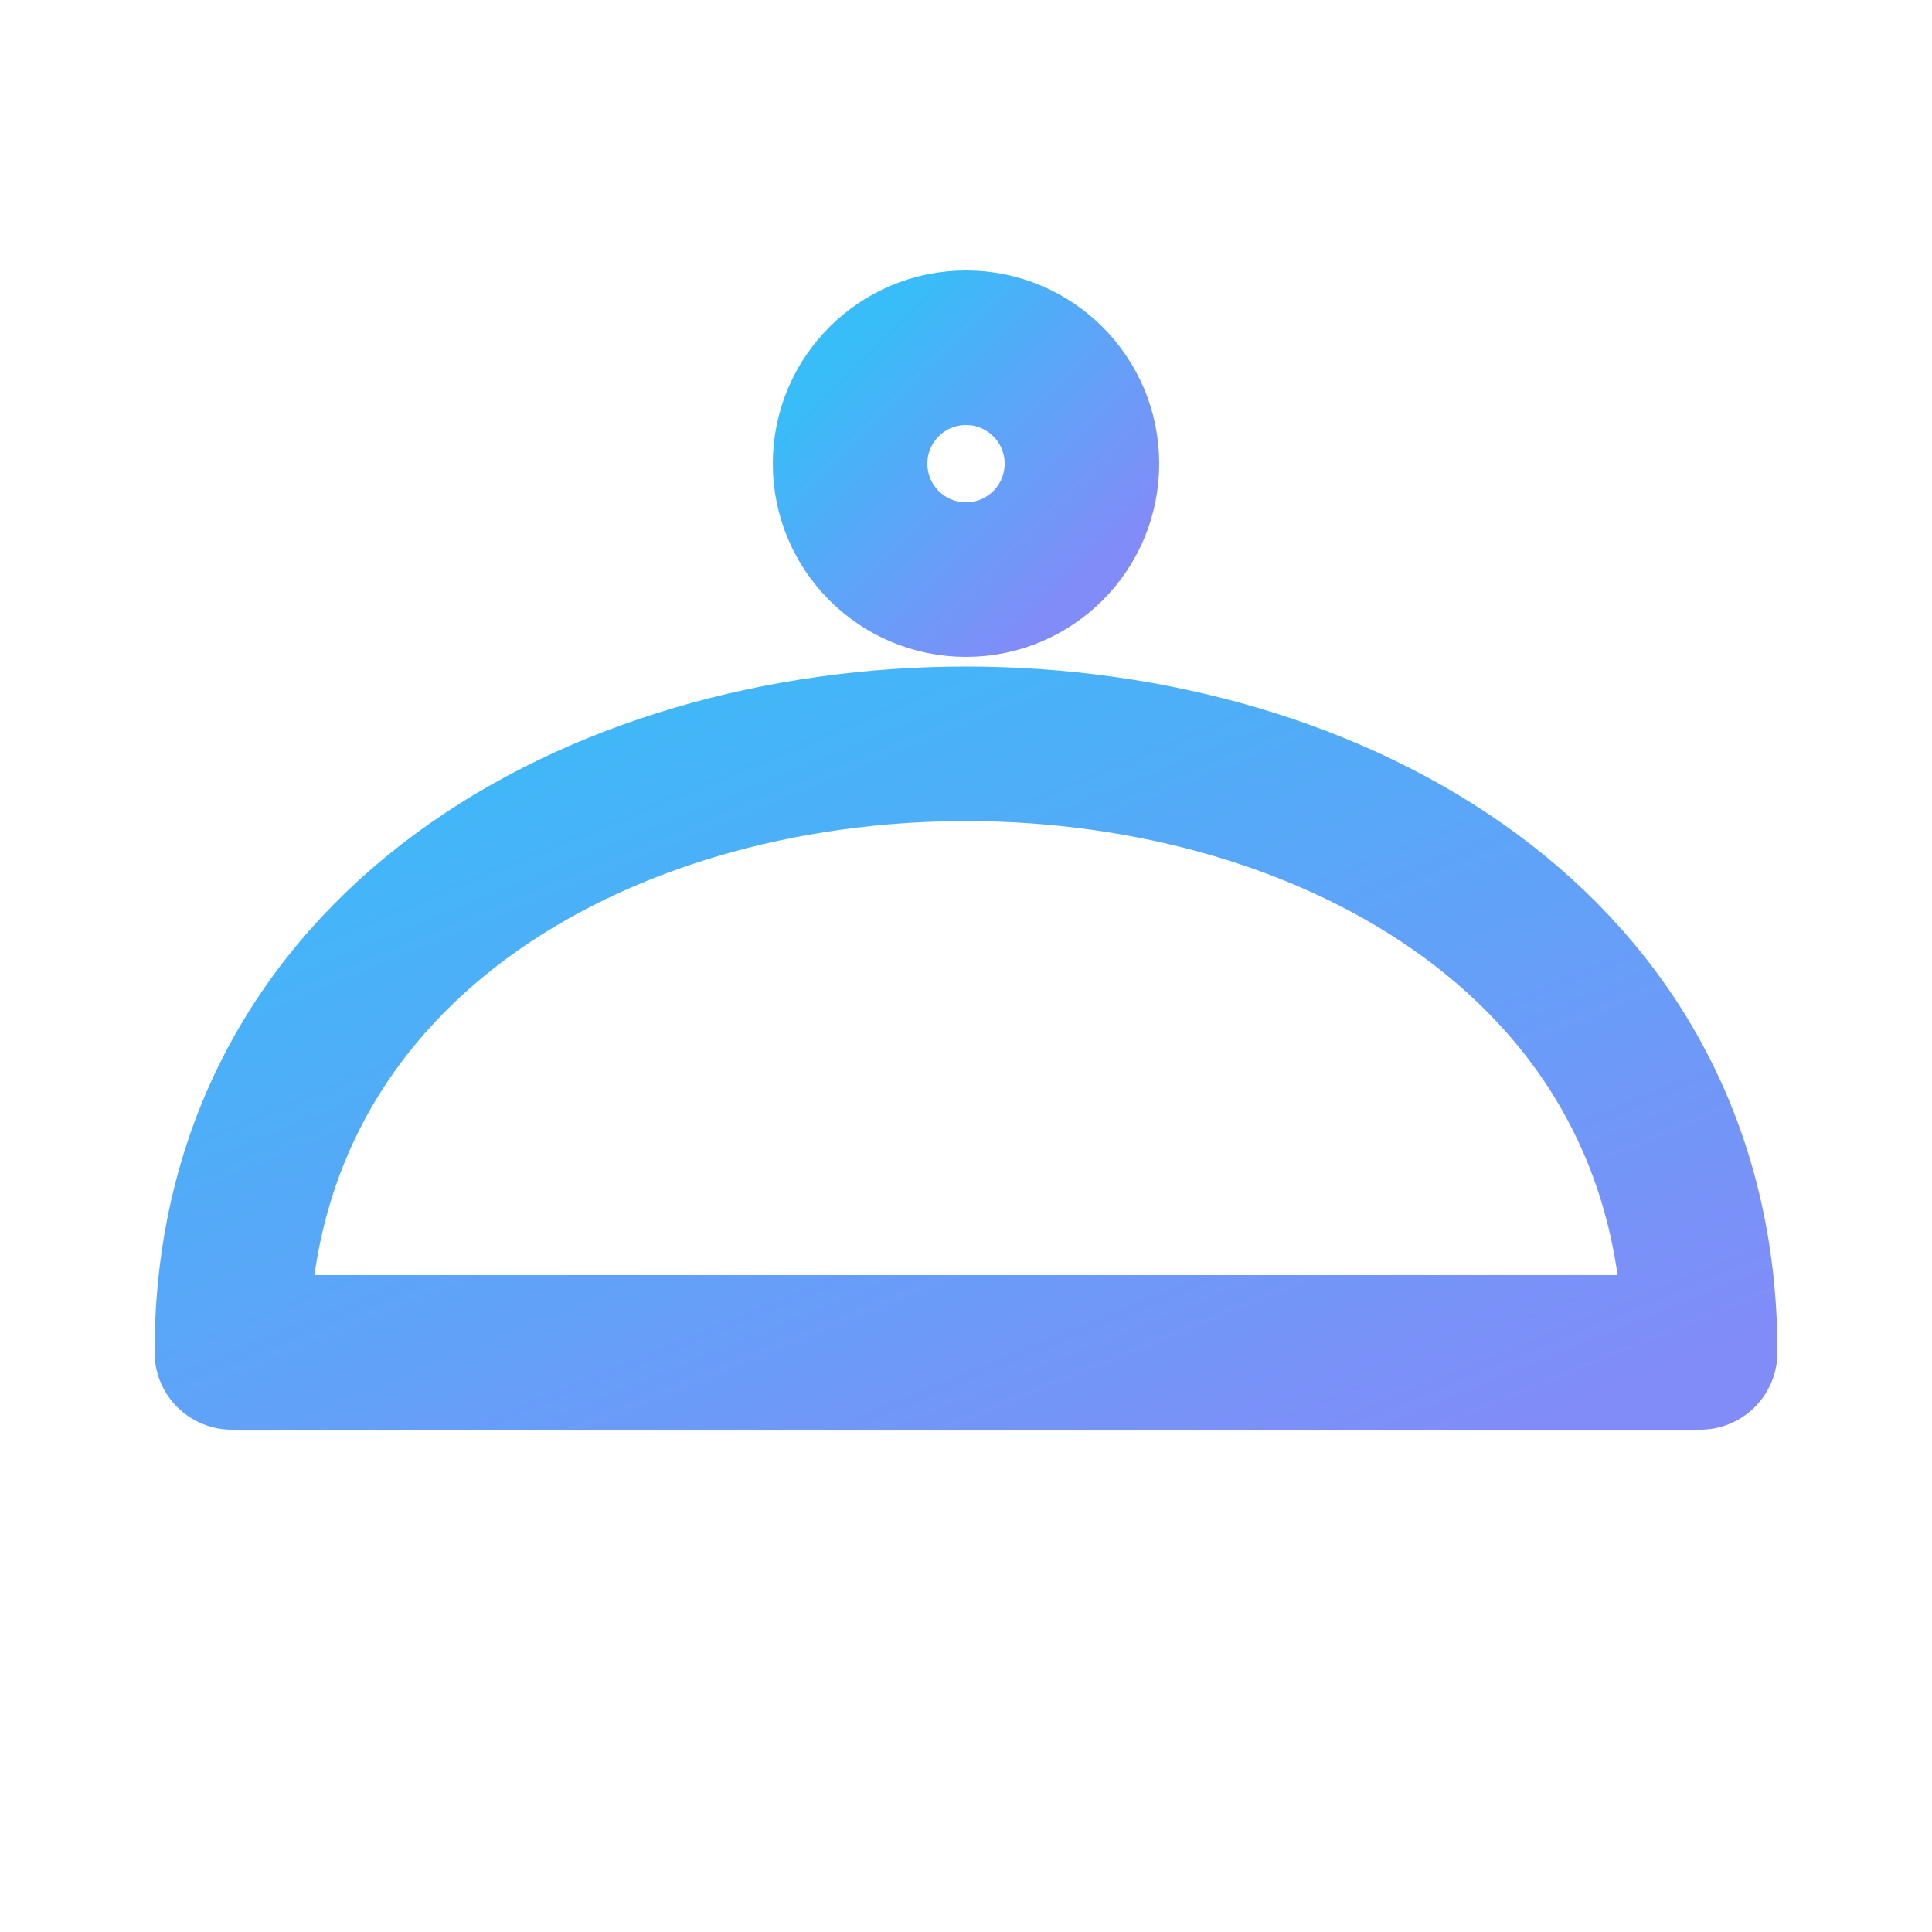
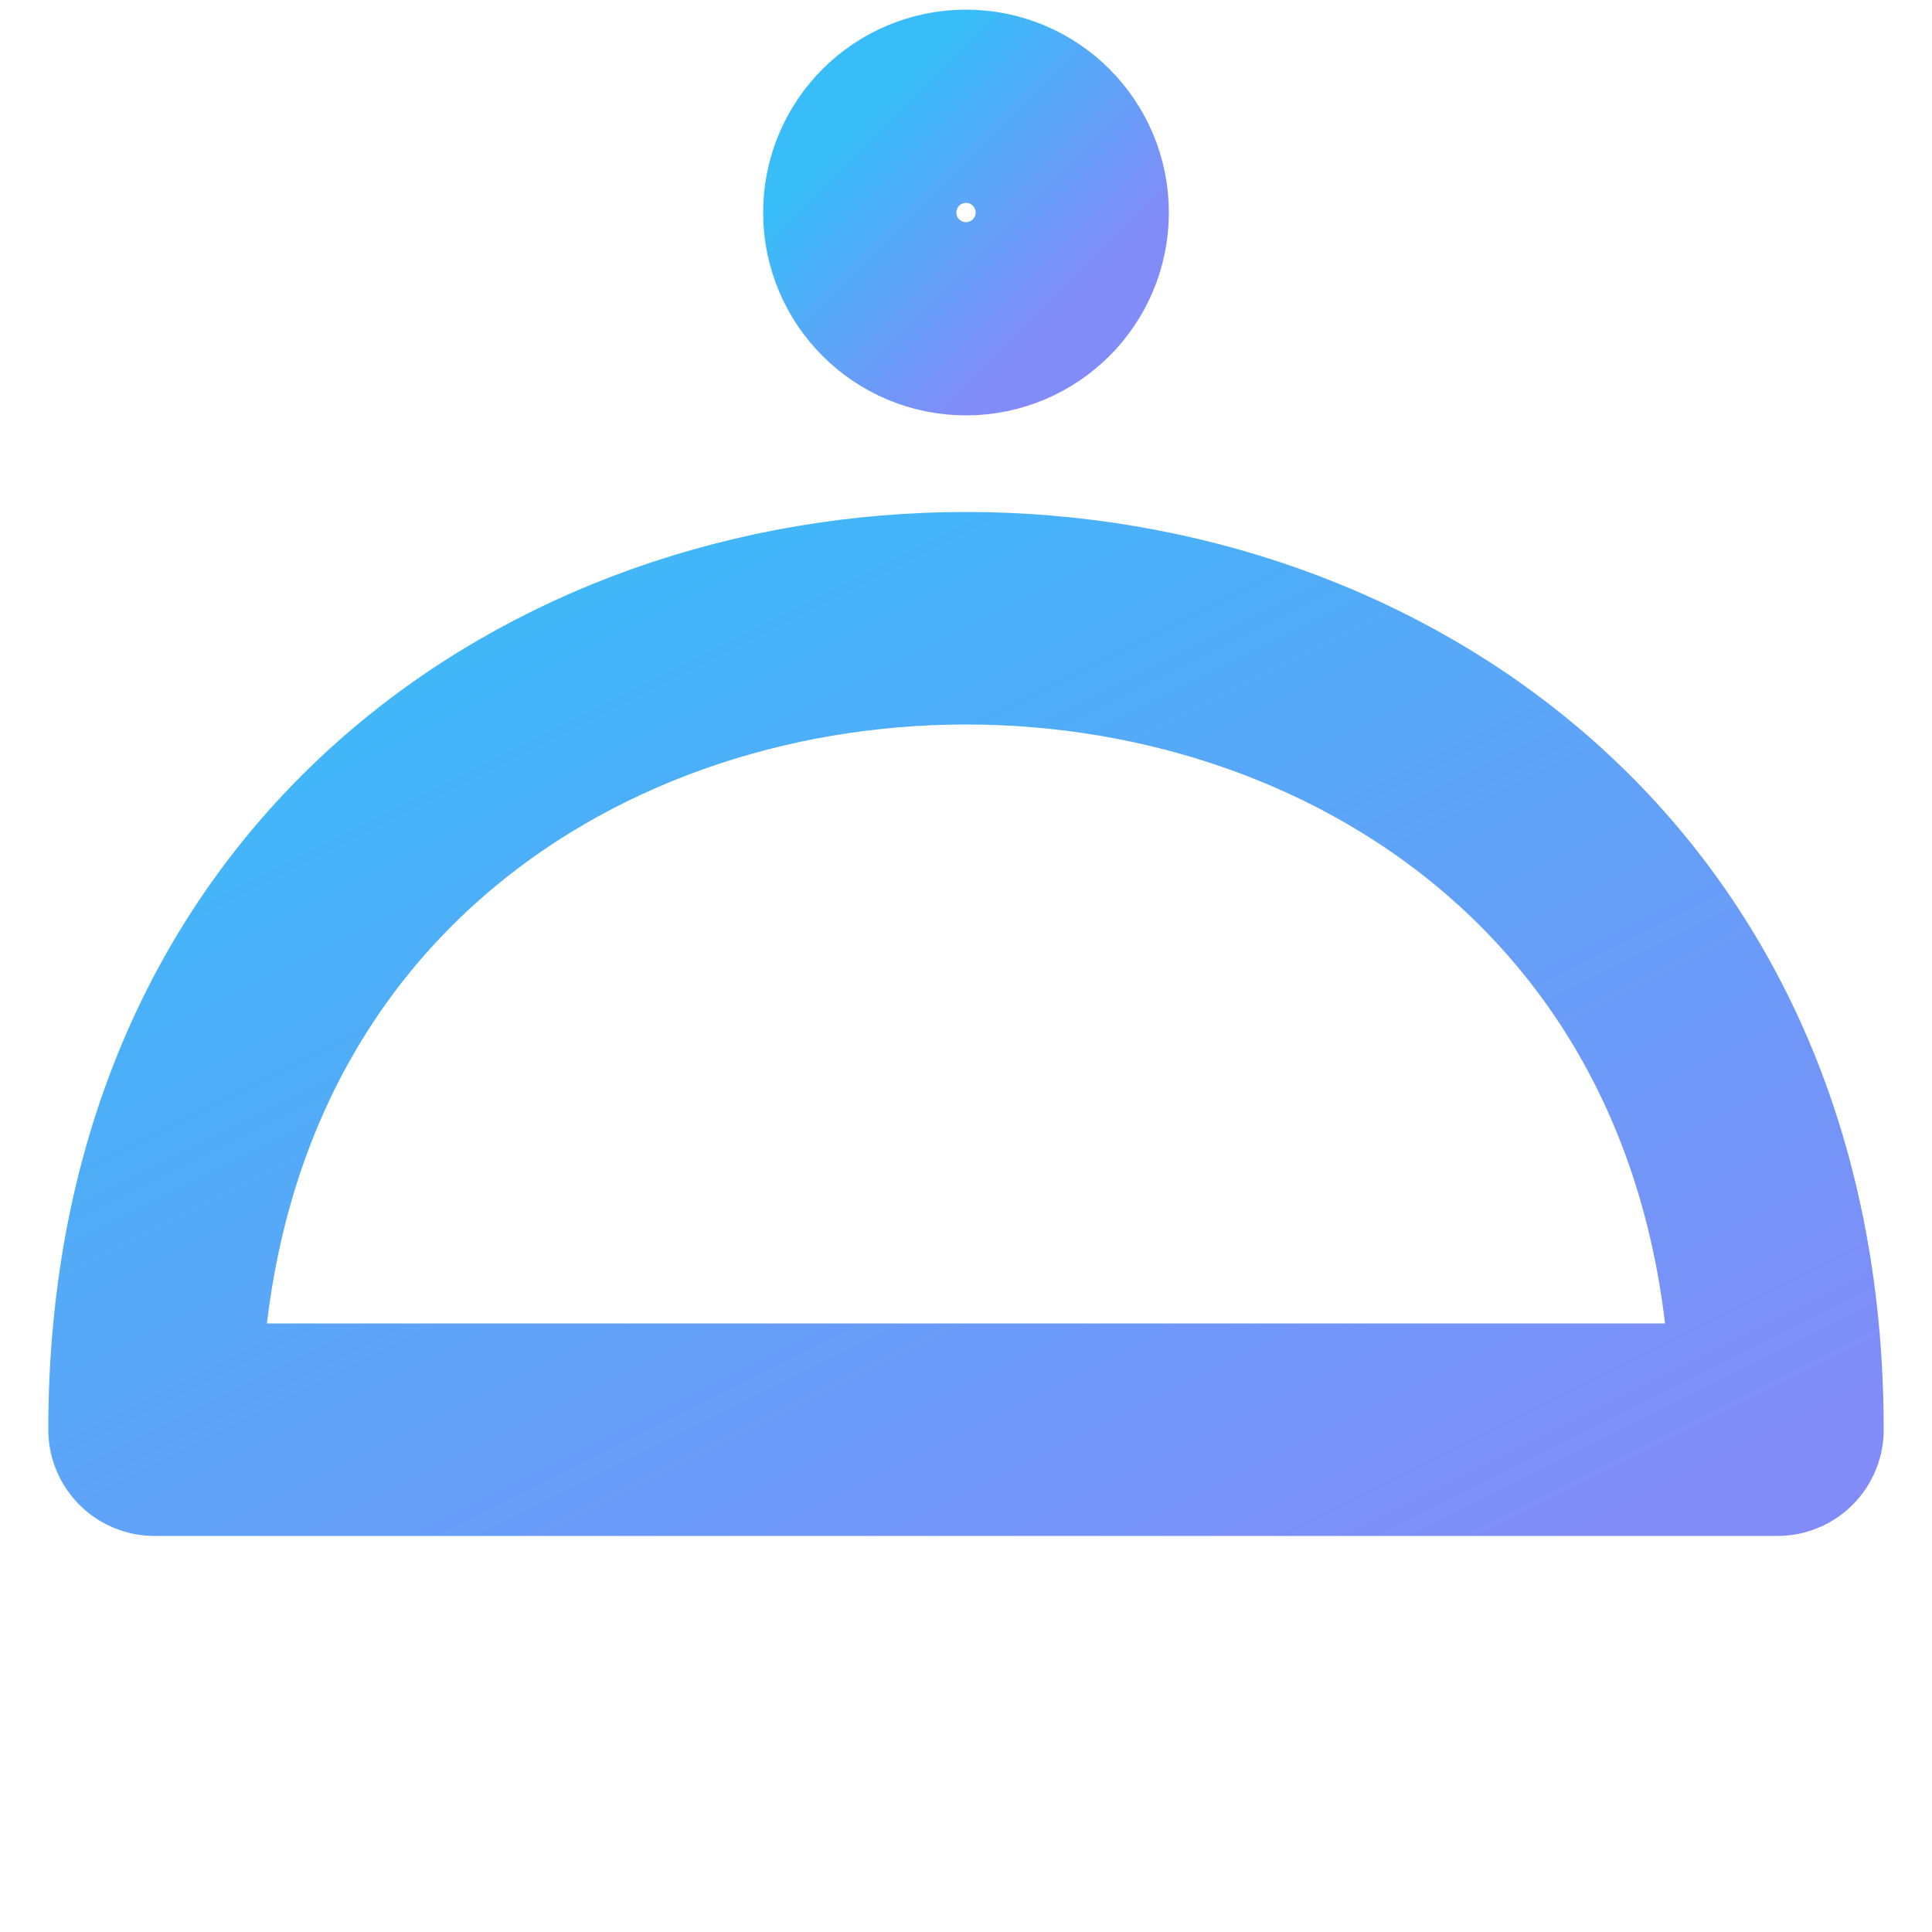
<svg xmlns="http://www.w3.org/2000/svg" viewBox="0 0 100 100" width="100" height="100">
  <defs>
    <linearGradient id="neonGrad" x1="0%" y1="0%" x2="100%" y2="100%">
      <stop offset="0%" stop-color="#38bdf8" />
      <stop offset="100%" stop-color="#818cf8" />
    </linearGradient>
  </defs>
-   <path d="M 12 70 C 12 28, 88 28, 88 70 Z" fill="none" stroke="url(#neonGrad)" stroke-width="8" stroke-linecap="round" stroke-linejoin="round" />
-   <line x1="8" y1="78" x2="92" y2="78" stroke="url(#neonGrad)" stroke-width="8" stroke-linecap="round" />
-   <circle cx="50" cy="24" r="6" fill="none" stroke="url(#neonGrad)" stroke-width="8" />
+   <path d="M 8 74 C 8 18, 92 18, 92 74 Z" fill="none" stroke="url(#neonGrad)" stroke-width="11" stroke-linecap="round" stroke-linejoin="round" />
+   <line x1="2" y1="86" x2="98" y2="86" stroke="url(#neonGrad)" stroke-width="11" stroke-linecap="round" />
+   <circle cx="50" cy="11" r="5" fill="none" stroke="url(#neonGrad)" stroke-width="11" />
</svg>
